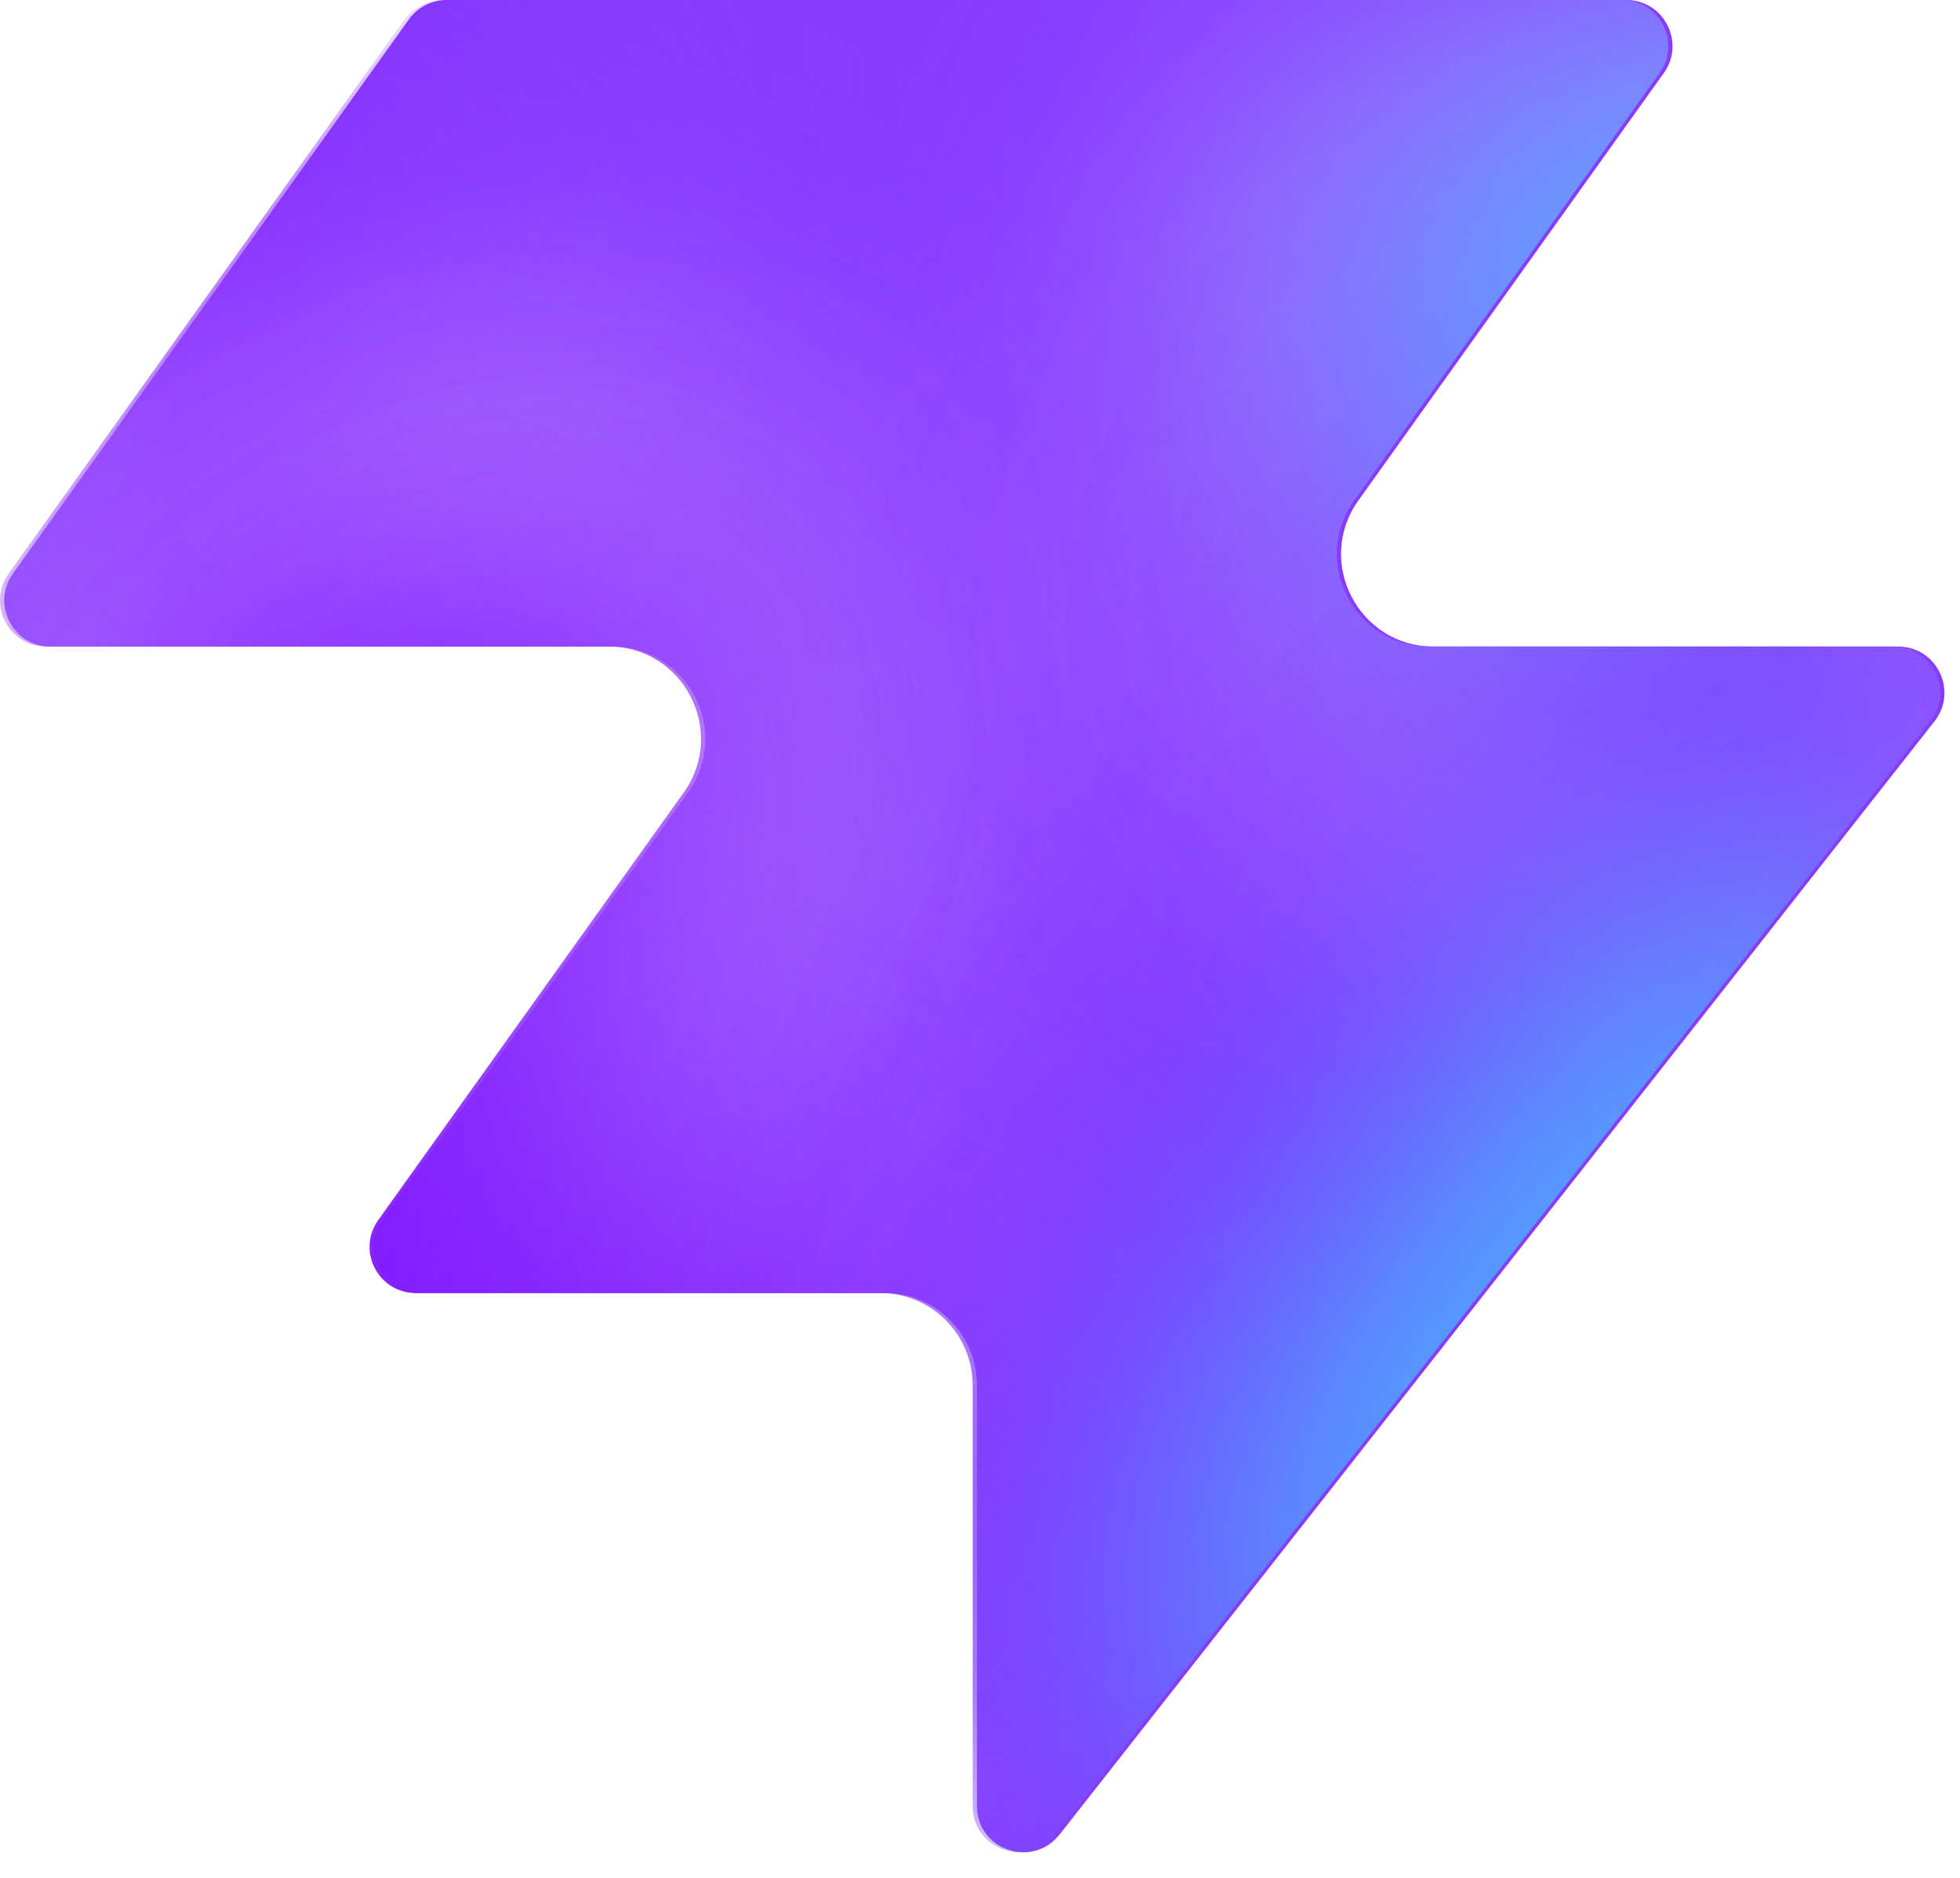
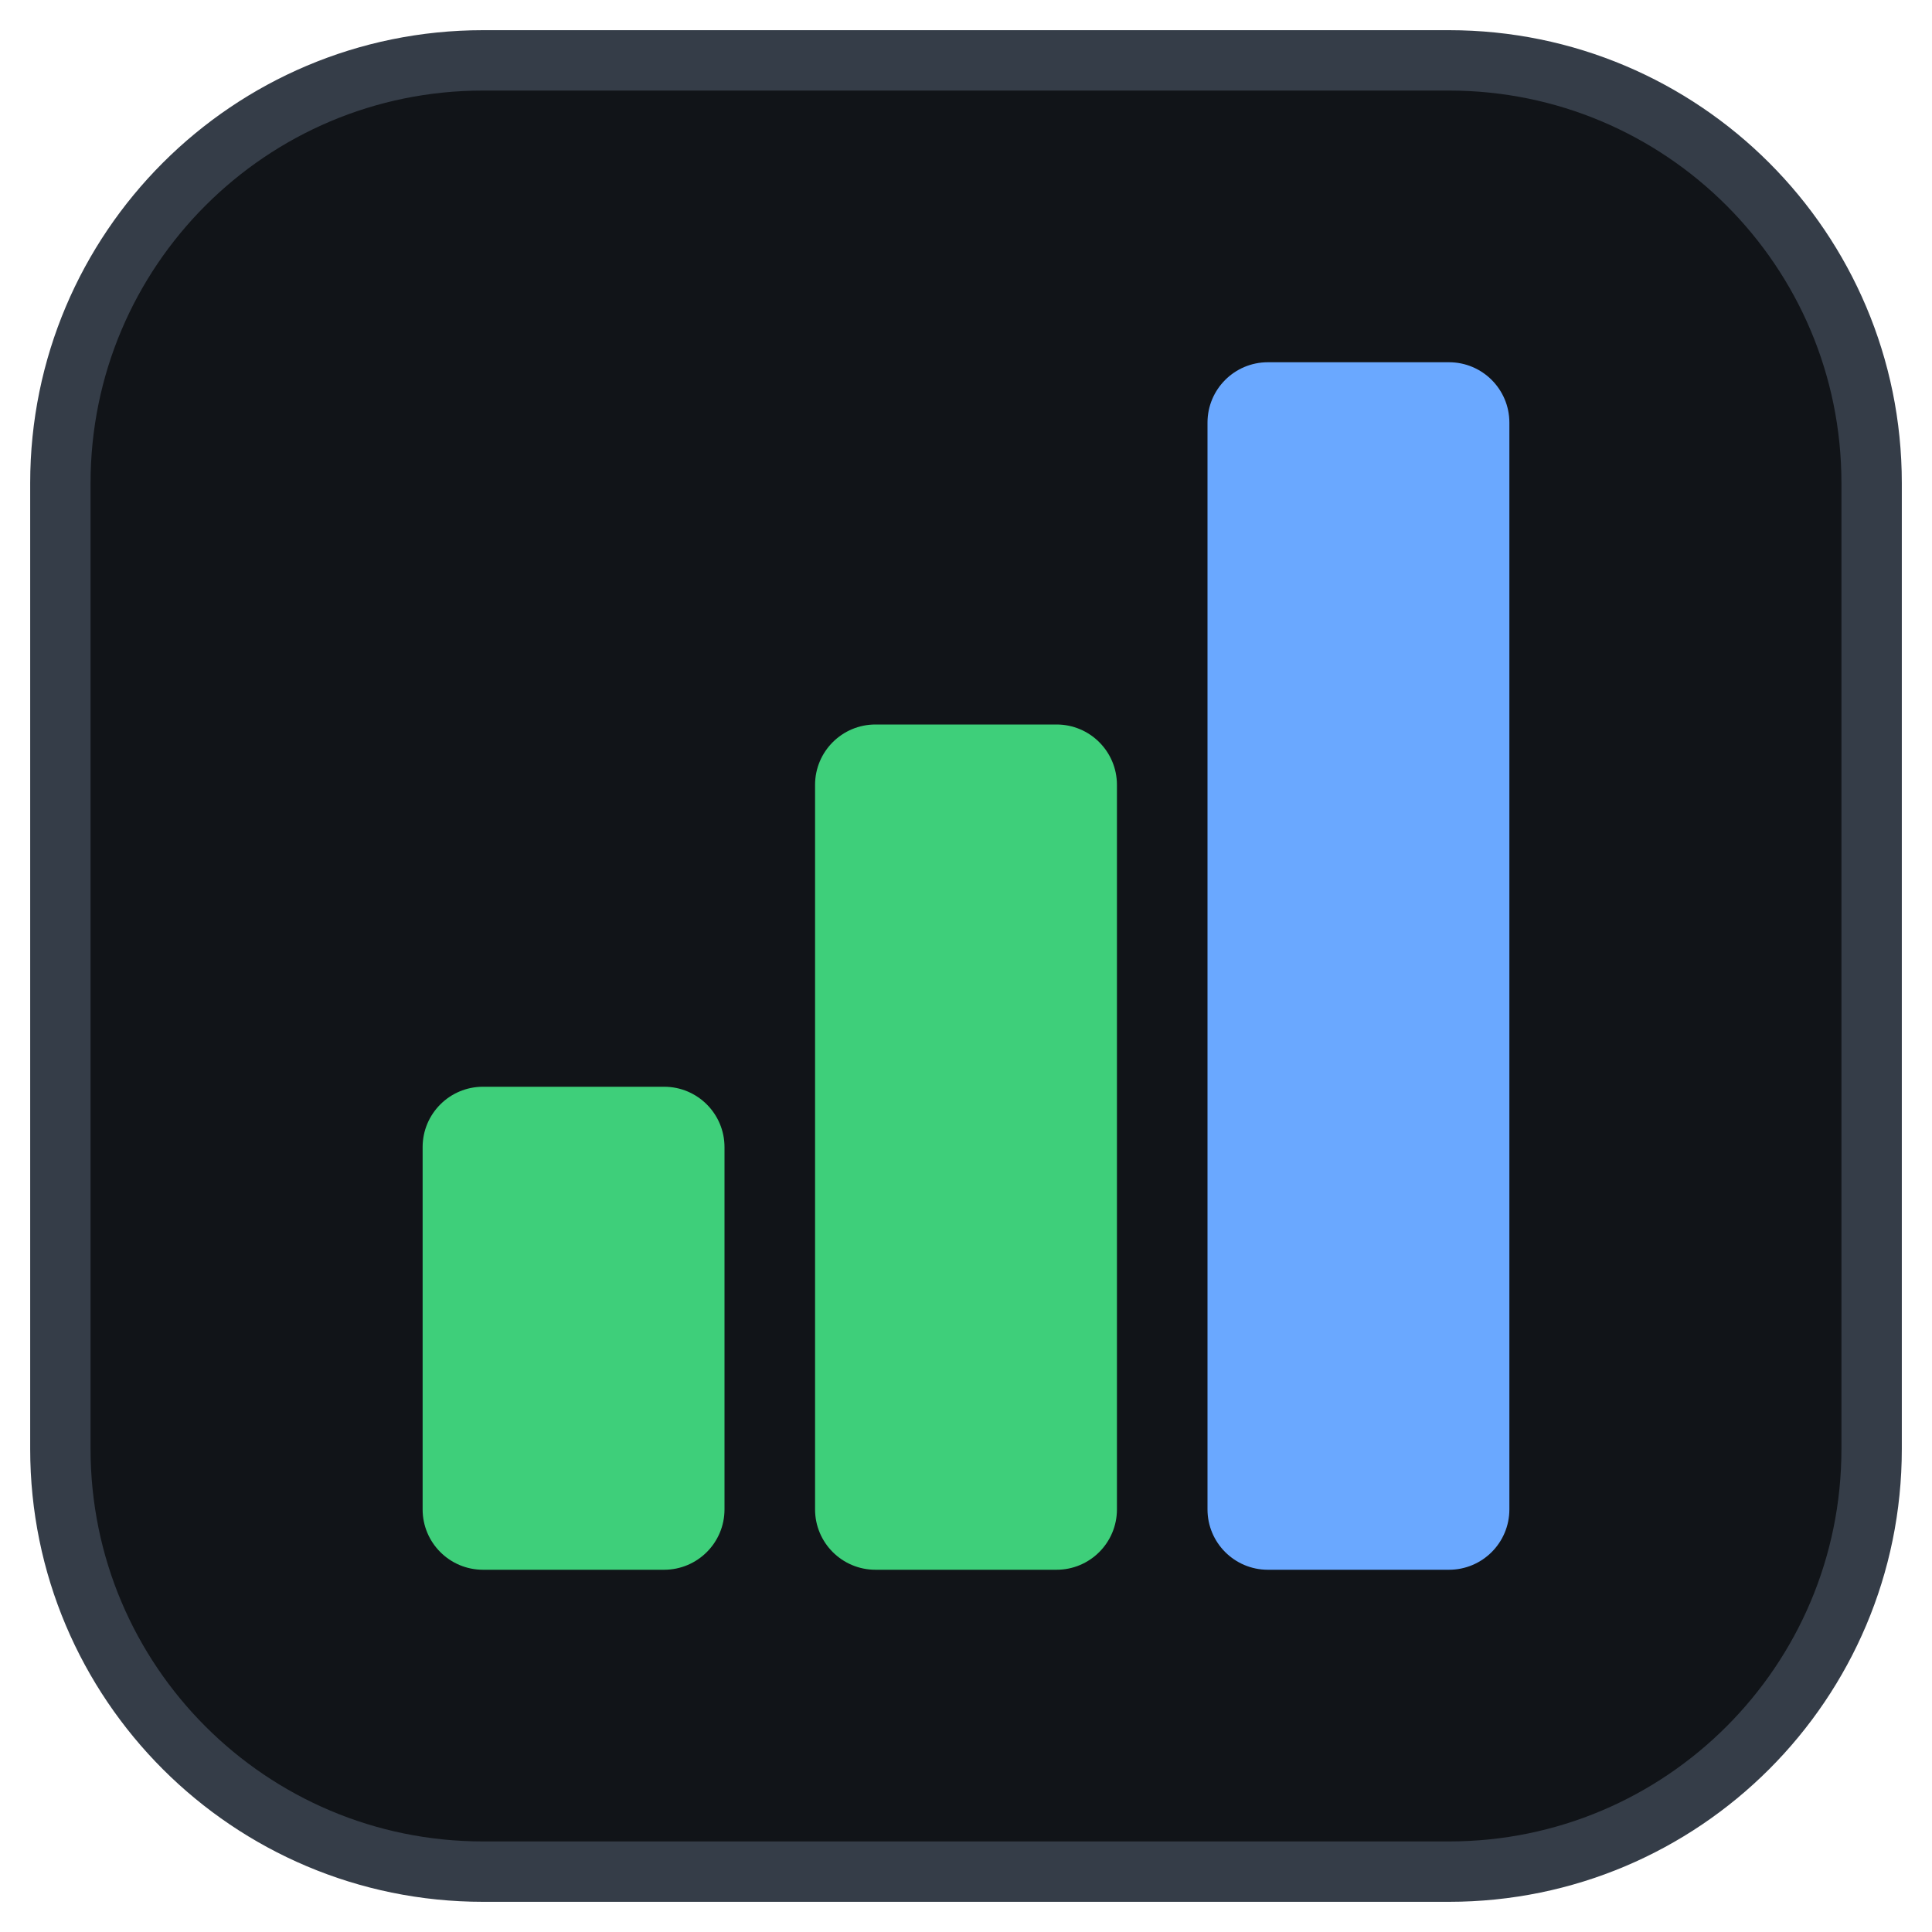
- <svg xmlns="http://www.w3.org/2000/svg" width="48" height="46" fill="none" viewBox="0 0 48 46">
-   <path fill="#863bff" d="M25.946 44.938c-.664.845-2.021.375-2.021-.698V33.937a2.26 2.26 0 0 0-2.262-2.262H10.287c-.92 0-1.456-1.04-.92-1.788l7.48-10.471c1.07-1.497 0-3.578-1.842-3.578H1.237c-.92 0-1.456-1.04-.92-1.788L10.013.474c.214-.297.556-.474.92-.474h28.894c.92 0 1.456 1.04.92 1.788l-7.48 10.471c-1.07 1.498 0 3.579 1.842 3.579h11.377c.943 0 1.473 1.088.89 1.83L25.947 44.94z" style="fill:#863bff;fill:color(display-p3 .525 .23 1);fill-opacity:1" />
-   <mask id="a" width="48" height="46" x="0" y="0" maskUnits="userSpaceOnUse" style="mask-type:alpha">
-     <path fill="#000" d="M25.842 44.938c-.664.844-2.021.375-2.021-.698V33.937a2.26 2.26 0 0 0-2.262-2.262H10.183c-.92 0-1.456-1.04-.92-1.788l7.48-10.471c1.07-1.498 0-3.579-1.842-3.579H1.133c-.92 0-1.456-1.04-.92-1.787L9.91.473c.214-.297.556-.474.92-.474h28.894c.92 0 1.456 1.04.92 1.788l-7.48 10.471c-1.07 1.498 0 3.578 1.842 3.578h11.377c.943 0 1.473 1.088.89 1.832L25.843 44.94z" style="fill:#000;fill-opacity:1" />
-   </mask>
-   <g mask="url(#a)">
-     <g filter="url(#b)">
-       <ellipse cx="5.508" cy="14.704" fill="#ede6ff" rx="5.508" ry="14.704" style="fill:#ede6ff;fill:color(display-p3 .927 .903 1);fill-opacity:1" transform="matrix(.00324 1 1 -.00324 -4.47 31.516)" />
-     </g>
-     <g filter="url(#c)">
-       <ellipse cx="10.399" cy="29.851" fill="#ede6ff" rx="10.399" ry="29.851" style="fill:#ede6ff;fill:color(display-p3 .927 .903 1);fill-opacity:1" transform="matrix(.00324 1 1 -.00324 -39.328 7.883)" />
-     </g>
-     <g filter="url(#d)">
-       <ellipse cx="5.508" cy="30.487" fill="#7e14ff" rx="5.508" ry="30.487" style="fill:#7e14ff;fill:color(display-p3 .492 .077 1);fill-opacity:1" transform="rotate(89.814 -25.913 -14.639)scale(1 -1)" />
-     </g>
-     <g filter="url(#e)">
-       <ellipse cx="5.508" cy="30.599" fill="#7e14ff" rx="5.508" ry="30.599" style="fill:#7e14ff;fill:color(display-p3 .492 .077 1);fill-opacity:1" transform="rotate(89.814 -32.644 -3.334)scale(1 -1)" />
-     </g>
-     <g filter="url(#f)">
-       <ellipse cx="5.508" cy="30.599" fill="#7e14ff" rx="5.508" ry="30.599" style="fill:#7e14ff;fill:color(display-p3 .492 .077 1);fill-opacity:1" transform="matrix(.00324 1 1 -.00324 -34.34 30.47)" />
-     </g>
-     <g filter="url(#g)">
-       <ellipse cx="14.072" cy="22.078" fill="#ede6ff" rx="14.072" ry="22.078" style="fill:#ede6ff;fill:color(display-p3 .927 .903 1);fill-opacity:1" transform="rotate(93.35 24.506 48.493)scale(-1 1)" />
-     </g>
-     <g filter="url(#h)">
-       <ellipse cx="3.47" cy="21.501" fill="#7e14ff" rx="3.47" ry="21.501" style="fill:#7e14ff;fill:color(display-p3 .492 .077 1);fill-opacity:1" transform="rotate(89.009 28.708 47.59)scale(-1 1)" />
-     </g>
-     <g filter="url(#i)">
-       <ellipse cx="3.47" cy="21.501" fill="#7e14ff" rx="3.47" ry="21.501" style="fill:#7e14ff;fill:color(display-p3 .492 .077 1);fill-opacity:1" transform="rotate(89.009 28.708 47.59)scale(-1 1)" />
-     </g>
-     <g filter="url(#j)">
-       <ellipse cx=".387" cy="8.972" fill="#7e14ff" rx="4.407" ry="29.108" style="fill:#7e14ff;fill:color(display-p3 .492 .077 1);fill-opacity:1" transform="rotate(39.51 .387 8.972)" />
-     </g>
-     <g filter="url(#k)">
-       <ellipse cx="47.523" cy="-6.092" fill="#7e14ff" rx="4.407" ry="29.108" style="fill:#7e14ff;fill:color(display-p3 .492 .077 1);fill-opacity:1" transform="rotate(37.892 47.523 -6.092)" />
-     </g>
-     <g filter="url(#l)">
-       <ellipse cx="41.412" cy="6.333" fill="#47bfff" rx="5.971" ry="9.665" style="fill:#47bfff;fill:color(display-p3 .28 .748 1);fill-opacity:1" transform="rotate(37.892 41.412 6.333)" />
-     </g>
-     <g filter="url(#m)">
-       <ellipse cx="-1.879" cy="38.332" fill="#7e14ff" rx="4.407" ry="29.108" style="fill:#7e14ff;fill:color(display-p3 .492 .077 1);fill-opacity:1" transform="rotate(37.892 -1.88 38.332)" />
-     </g>
-     <g filter="url(#n)">
-       <ellipse cx="-1.879" cy="38.332" fill="#7e14ff" rx="4.407" ry="29.108" style="fill:#7e14ff;fill:color(display-p3 .492 .077 1);fill-opacity:1" transform="rotate(37.892 -1.88 38.332)" />
-     </g>
-     <g filter="url(#o)">
-       <ellipse cx="35.651" cy="29.907" fill="#7e14ff" rx="4.407" ry="29.108" style="fill:#7e14ff;fill:color(display-p3 .492 .077 1);fill-opacity:1" transform="rotate(37.892 35.651 29.907)" />
-     </g>
-     <g filter="url(#p)">
-       <ellipse cx="38.418" cy="32.4" fill="#47bfff" rx="5.971" ry="15.297" style="fill:#47bfff;fill:color(display-p3 .28 .748 1);fill-opacity:1" transform="rotate(37.892 38.418 32.4)" />
-     </g>
-   </g>
-   <defs>
-     <filter id="b" width="60.045" height="41.654" x="-19.77" y="16.149" color-interpolation-filters="sRGB" filterUnits="userSpaceOnUse">
-       <feFlood flood-opacity="0" result="BackgroundImageFix" />
-       <feBlend in="SourceGraphic" in2="BackgroundImageFix" result="shape" />
-       <feGaussianBlur result="effect1_foregroundBlur_2002_17158" stdDeviation="7.659" />
-     </filter>
-     <filter id="c" width="90.34" height="51.437" x="-54.613" y="-7.533" color-interpolation-filters="sRGB" filterUnits="userSpaceOnUse">
-       <feFlood flood-opacity="0" result="BackgroundImageFix" />
-       <feBlend in="SourceGraphic" in2="BackgroundImageFix" result="shape" />
-       <feGaussianBlur result="effect1_foregroundBlur_2002_17158" stdDeviation="7.659" />
-     </filter>
-     <filter id="d" width="79.355" height="29.4" x="-49.64" y="2.03" color-interpolation-filters="sRGB" filterUnits="userSpaceOnUse">
-       <feFlood flood-opacity="0" result="BackgroundImageFix" />
-       <feBlend in="SourceGraphic" in2="BackgroundImageFix" result="shape" />
-       <feGaussianBlur result="effect1_foregroundBlur_2002_17158" stdDeviation="4.596" />
-     </filter>
-     <filter id="e" width="79.579" height="29.4" x="-45.045" y="20.029" color-interpolation-filters="sRGB" filterUnits="userSpaceOnUse">
-       <feFlood flood-opacity="0" result="BackgroundImageFix" />
-       <feBlend in="SourceGraphic" in2="BackgroundImageFix" result="shape" />
-       <feGaussianBlur result="effect1_foregroundBlur_2002_17158" stdDeviation="4.596" />
-     </filter>
-     <filter id="f" width="79.579" height="29.4" x="-43.513" y="21.178" color-interpolation-filters="sRGB" filterUnits="userSpaceOnUse">
-       <feFlood flood-opacity="0" result="BackgroundImageFix" />
-       <feBlend in="SourceGraphic" in2="BackgroundImageFix" result="shape" />
-       <feGaussianBlur result="effect1_foregroundBlur_2002_17158" stdDeviation="4.596" />
-     </filter>
-     <filter id="g" width="74.749" height="58.852" x="15.756" y="-17.901" color-interpolation-filters="sRGB" filterUnits="userSpaceOnUse">
-       <feFlood flood-opacity="0" result="BackgroundImageFix" />
-       <feBlend in="SourceGraphic" in2="BackgroundImageFix" result="shape" />
-       <feGaussianBlur result="effect1_foregroundBlur_2002_17158" stdDeviation="7.659" />
-     </filter>
-     <filter id="h" width="61.377" height="25.362" x="23.548" y="2.284" color-interpolation-filters="sRGB" filterUnits="userSpaceOnUse">
-       <feFlood flood-opacity="0" result="BackgroundImageFix" />
-       <feBlend in="SourceGraphic" in2="BackgroundImageFix" result="shape" />
-       <feGaussianBlur result="effect1_foregroundBlur_2002_17158" stdDeviation="4.596" />
-     </filter>
-     <filter id="i" width="61.377" height="25.362" x="23.548" y="2.284" color-interpolation-filters="sRGB" filterUnits="userSpaceOnUse">
-       <feFlood flood-opacity="0" result="BackgroundImageFix" />
-       <feBlend in="SourceGraphic" in2="BackgroundImageFix" result="shape" />
-       <feGaussianBlur result="effect1_foregroundBlur_2002_17158" stdDeviation="4.596" />
-     </filter>
-     <filter id="j" width="56.045" height="63.649" x="-27.636" y="-22.853" color-interpolation-filters="sRGB" filterUnits="userSpaceOnUse">
-       <feFlood flood-opacity="0" result="BackgroundImageFix" />
-       <feBlend in="SourceGraphic" in2="BackgroundImageFix" result="shape" />
-       <feGaussianBlur result="effect1_foregroundBlur_2002_17158" stdDeviation="4.596" />
-     </filter>
-     <filter id="k" width="54.814" height="64.646" x="20.116" y="-38.415" color-interpolation-filters="sRGB" filterUnits="userSpaceOnUse">
-       <feFlood flood-opacity="0" result="BackgroundImageFix" />
-       <feBlend in="SourceGraphic" in2="BackgroundImageFix" result="shape" />
-       <feGaussianBlur result="effect1_foregroundBlur_2002_17158" stdDeviation="4.596" />
-     </filter>
-     <filter id="l" width="33.541" height="35.313" x="24.641" y="-11.323" color-interpolation-filters="sRGB" filterUnits="userSpaceOnUse">
-       <feFlood flood-opacity="0" result="BackgroundImageFix" />
-       <feBlend in="SourceGraphic" in2="BackgroundImageFix" result="shape" />
-       <feGaussianBlur result="effect1_foregroundBlur_2002_17158" stdDeviation="4.596" />
-     </filter>
-     <filter id="m" width="54.814" height="64.646" x="-29.286" y="6.009" color-interpolation-filters="sRGB" filterUnits="userSpaceOnUse">
-       <feFlood flood-opacity="0" result="BackgroundImageFix" />
-       <feBlend in="SourceGraphic" in2="BackgroundImageFix" result="shape" />
-       <feGaussianBlur result="effect1_foregroundBlur_2002_17158" stdDeviation="4.596" />
-     </filter>
-     <filter id="n" width="54.814" height="64.646" x="-29.286" y="6.009" color-interpolation-filters="sRGB" filterUnits="userSpaceOnUse">
-       <feFlood flood-opacity="0" result="BackgroundImageFix" />
-       <feBlend in="SourceGraphic" in2="BackgroundImageFix" result="shape" />
-       <feGaussianBlur result="effect1_foregroundBlur_2002_17158" stdDeviation="4.596" />
-     </filter>
-     <filter id="o" width="54.814" height="64.646" x="8.244" y="-2.416" color-interpolation-filters="sRGB" filterUnits="userSpaceOnUse">
-       <feFlood flood-opacity="0" result="BackgroundImageFix" />
-       <feBlend in="SourceGraphic" in2="BackgroundImageFix" result="shape" />
-       <feGaussianBlur result="effect1_foregroundBlur_2002_17158" stdDeviation="4.596" />
-     </filter>
-     <filter id="p" width="39.409" height="43.623" x="18.713" y="10.588" color-interpolation-filters="sRGB" filterUnits="userSpaceOnUse">
-       <feFlood flood-opacity="0" result="BackgroundImageFix" />
-       <feBlend in="SourceGraphic" in2="BackgroundImageFix" result="shape" />
-       <feGaussianBlur result="effect1_foregroundBlur_2002_17158" stdDeviation="4.596" />
-     </filter>
-   </defs>
+ <svg xmlns="http://www.w3.org/2000/svg" viewBox="0 0 32 32">
+   <rect x="1" y="1" width="30" height="30" rx="7" fill="#111418" stroke="#353d48" />
+   <rect x="7" y="18" width="5" height="8" rx="1" fill="#3ecf7a" />
+   <rect x="13.5" y="12" width="5" height="14" rx="1" fill="#3ecf7a" />
+   <rect x="20" y="6" width="5" height="20" rx="1" fill="#6aa8ff" />
</svg>
